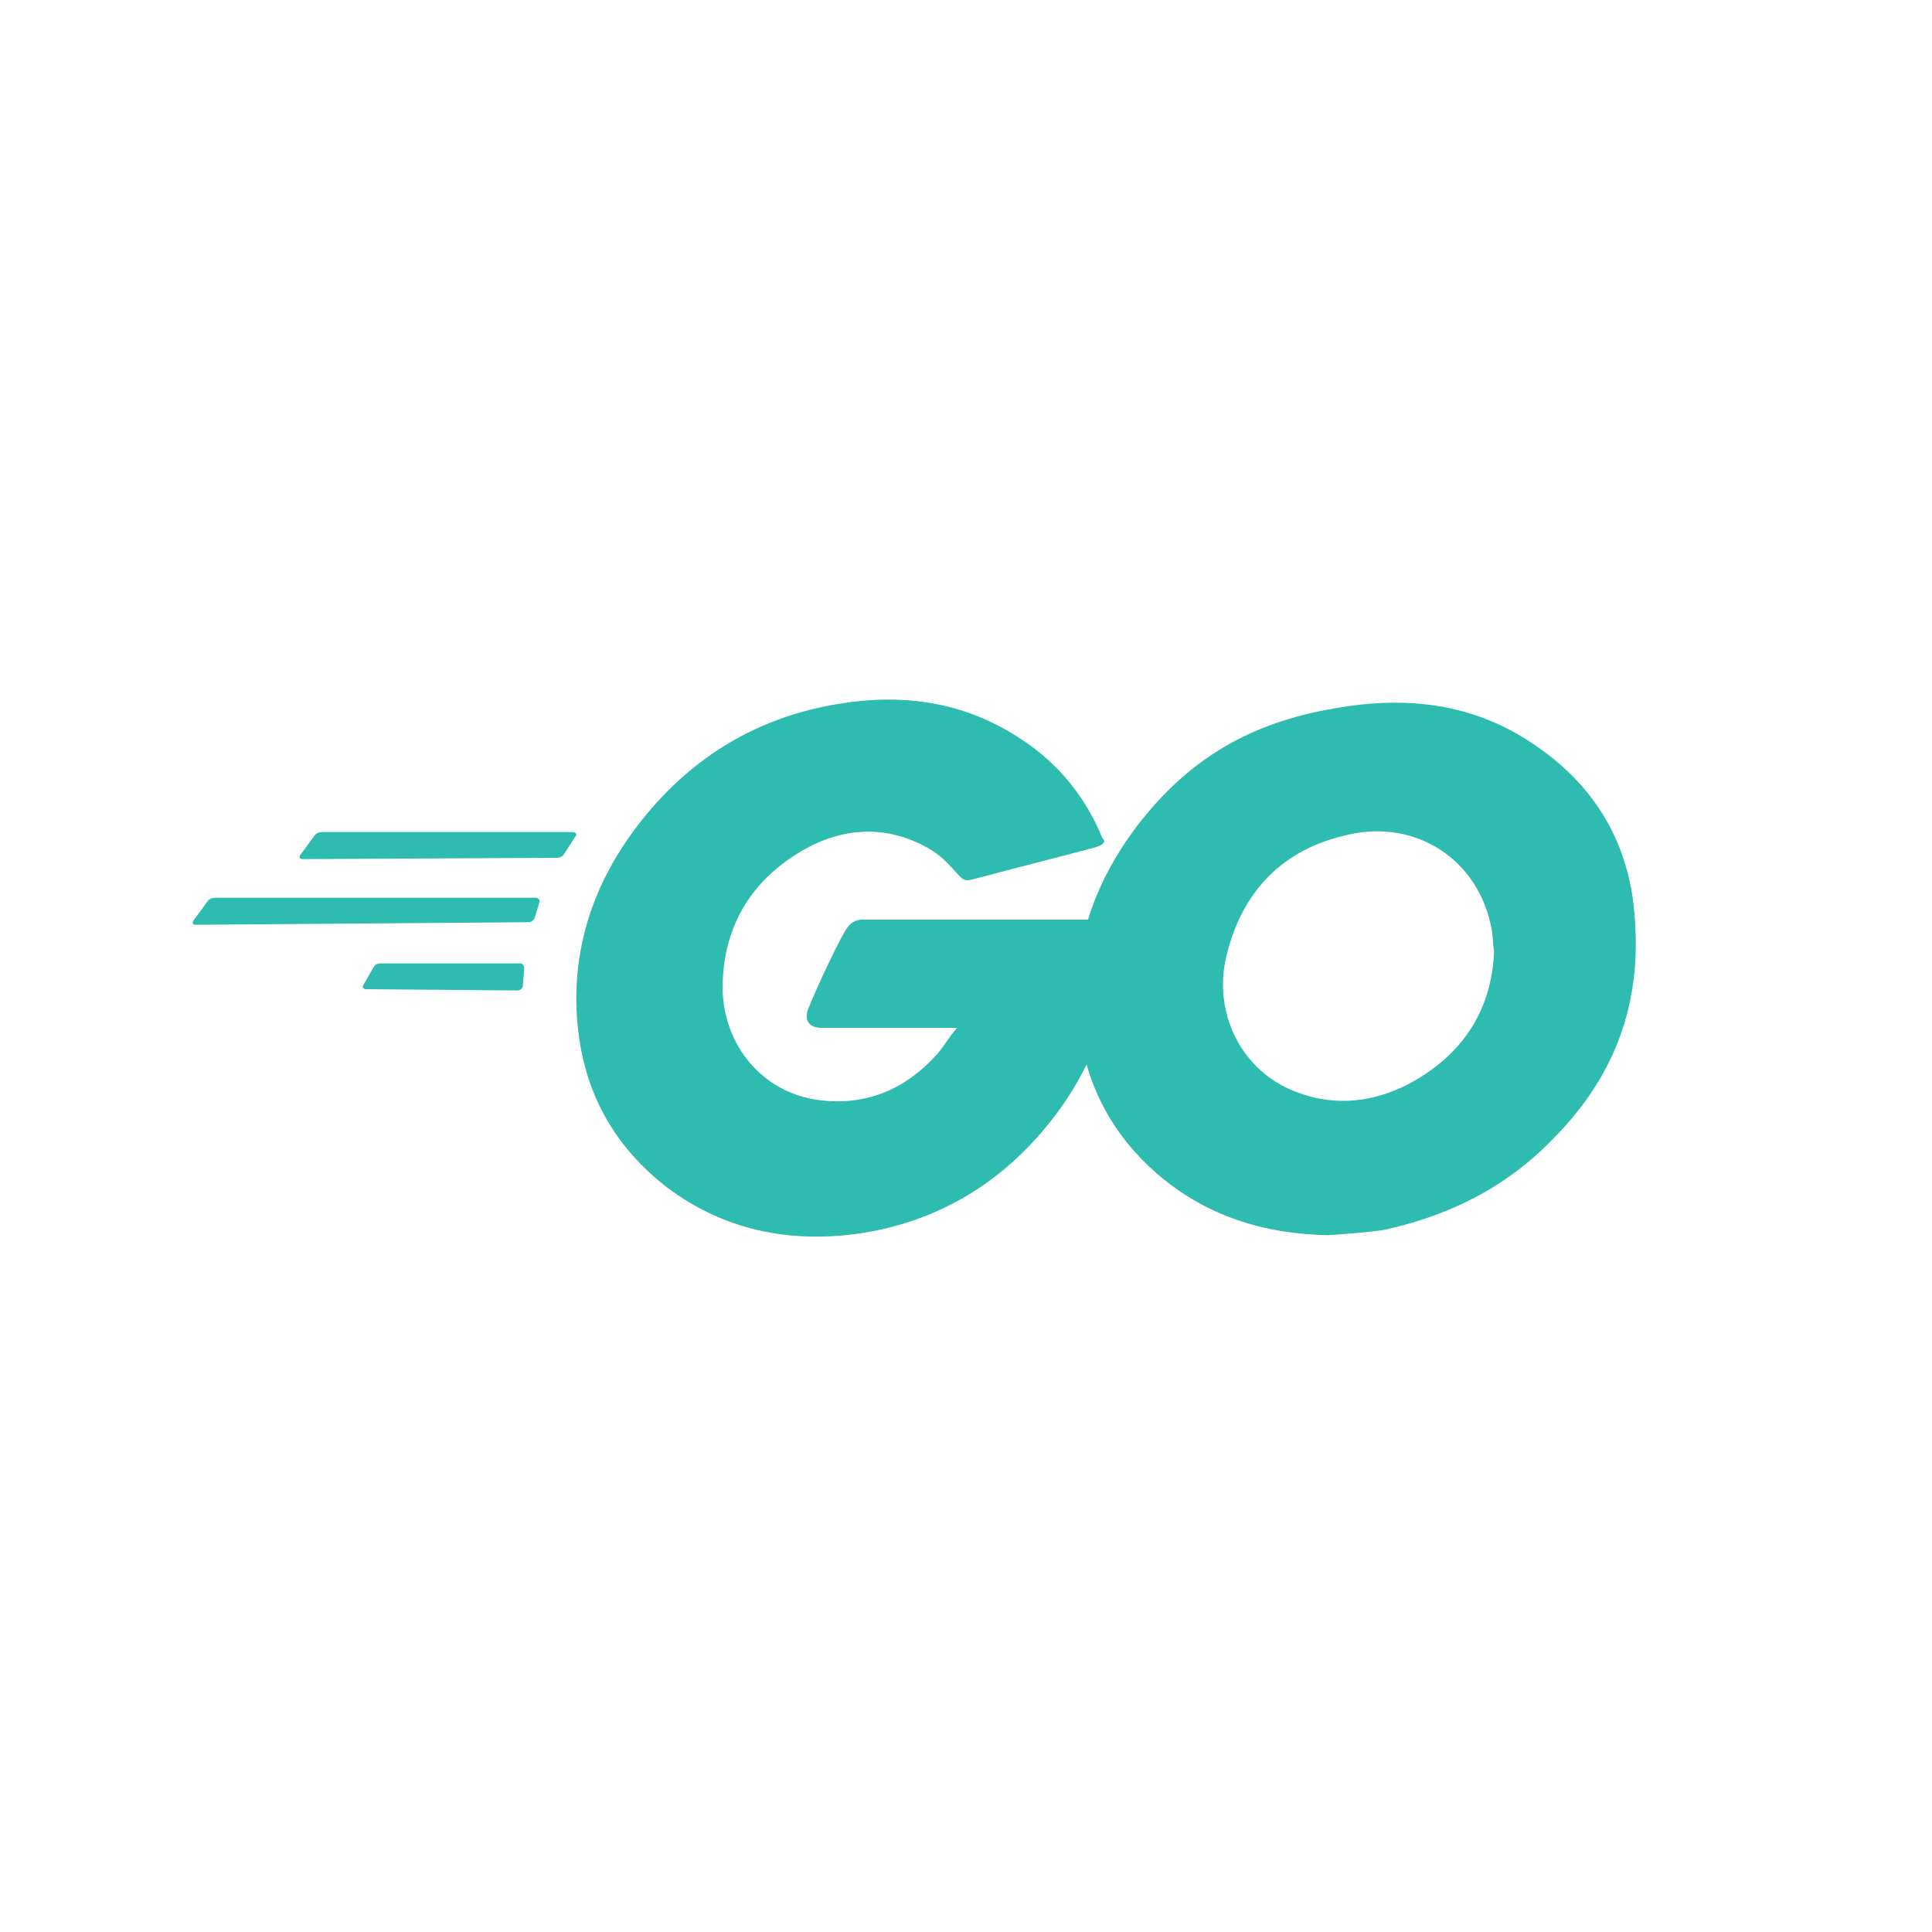
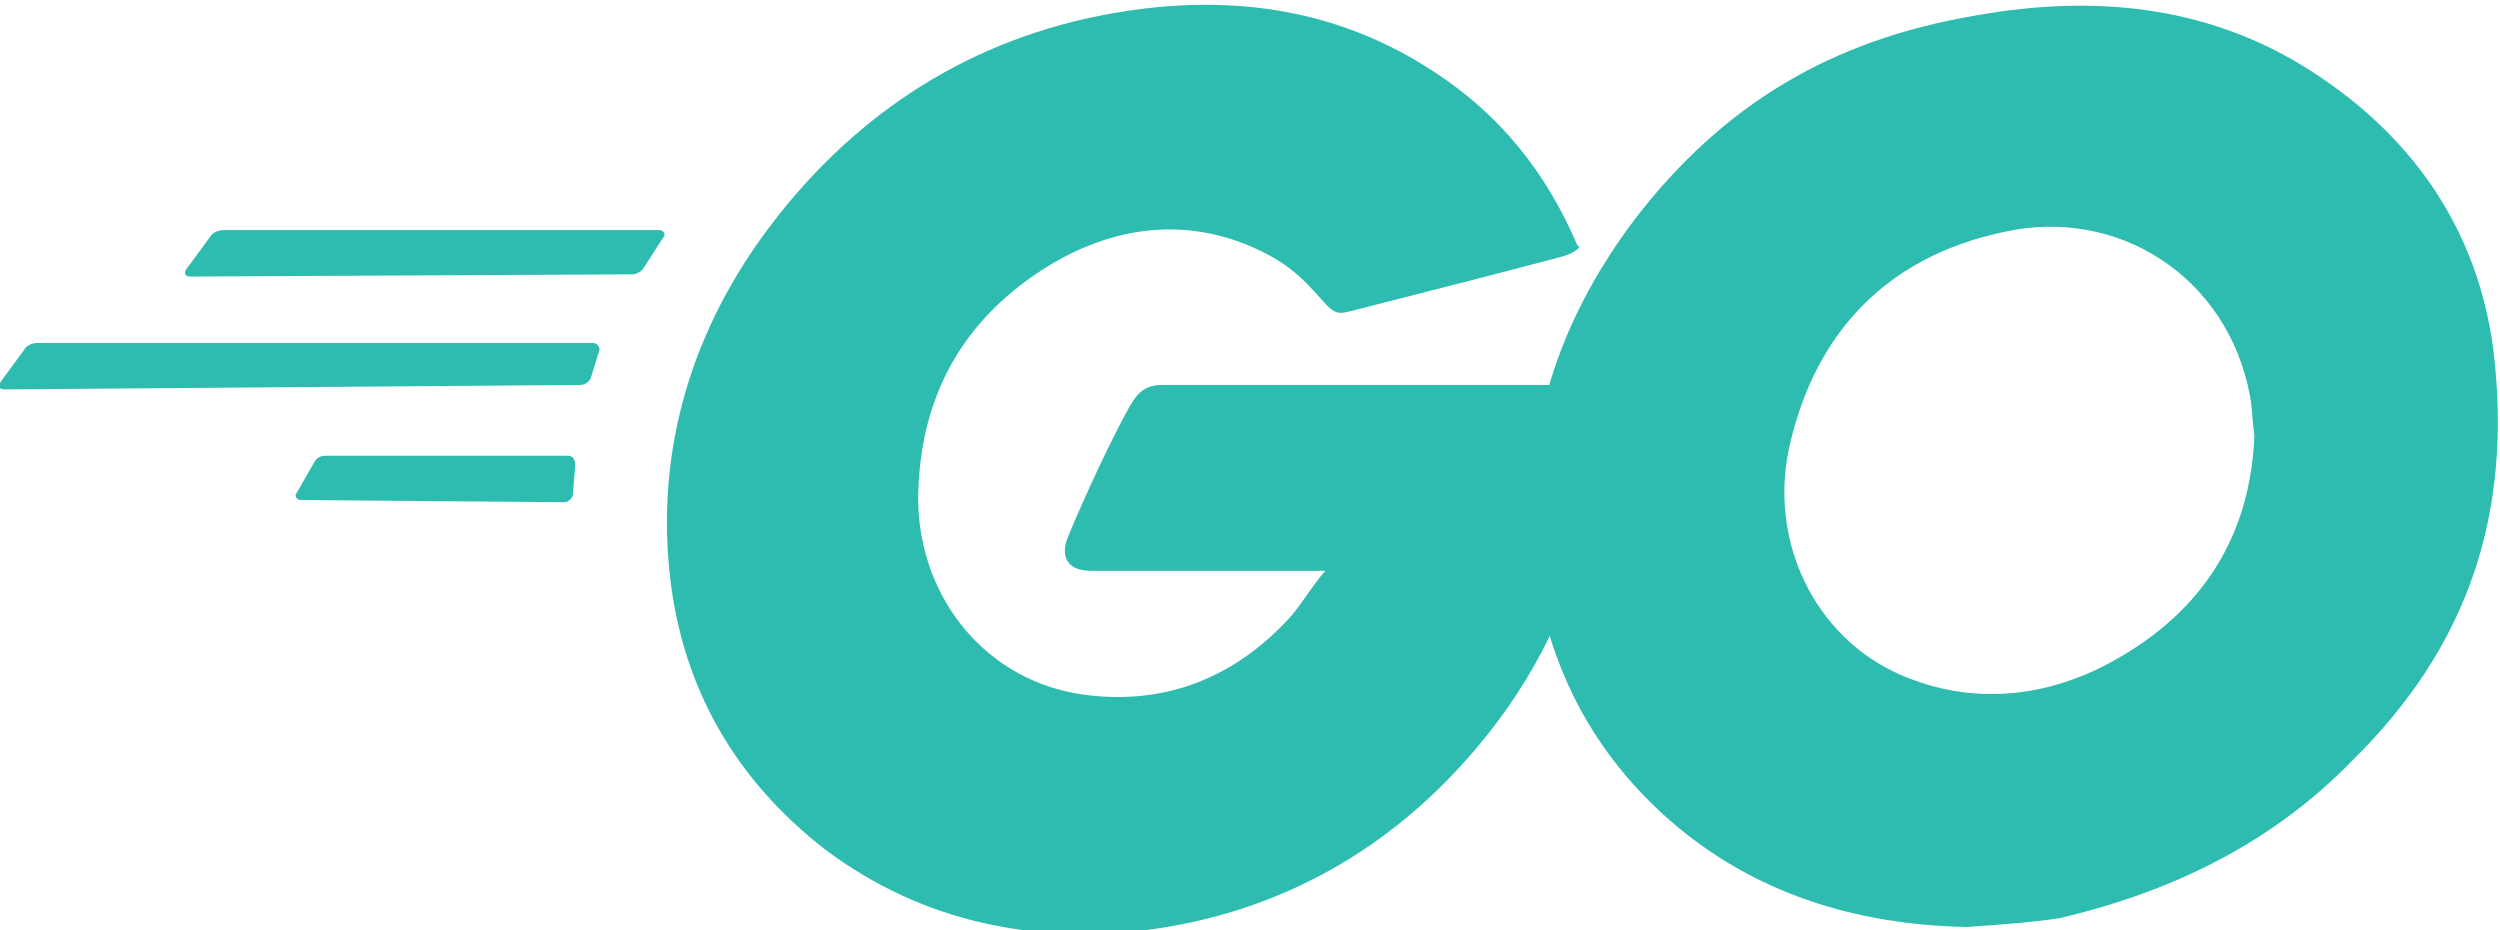
- <svg xmlns="http://www.w3.org/2000/svg" version="1.1" id="Layer_1" x="0px" y="0px" viewBox="0 0 150 150" style="enable-background:new 0 0 150 150;" xml:space="preserve">
+ <svg xmlns="http://www.w3.org/2000/svg" version="1.1" id="Layer_1" x="0px" y="0px" viewBox="0 0 113 42" style="enable-background:new 0 0 113 42;" xml:space="preserve">
  <style type="text/css">
	.st0{fill:#2DBCAF;}
</style>
  <g>
    <g>
      <g>
        <g>
-           <path class="st0" d="M23.5,66.7c-0.2,0-0.3-0.1-0.2-0.3l1.1-1.5c0.1-0.2,0.4-0.3,0.6-0.3h19.5c0.2,0,0.3,0.2,0.2,0.3l-0.9,1.4      c-0.1,0.2-0.4,0.3-0.5,0.3L23.5,66.7z" />
+           <path class="st0" d="M8.6,12.5c-0.2,0-0.3-0.1-0.2-0.3l1.1-1.5c0.1-0.2,0.4-0.3,0.6-0.3h19.7c0.2,0,0.3,0.2,0.2,0.3l-0.9,1.4      c-0.1,0.2-0.4,0.3-0.5,0.3L8.6,12.5z" />
        </g>
      </g>
    </g>
    <g>
      <g>
        <g>
-           <path class="st0" d="M15.2,71.8c-0.2,0-0.3-0.1-0.2-0.3l1.1-1.5c0.1-0.2,0.4-0.3,0.6-0.3h24.9c0.2,0,0.3,0.2,0.3,0.3l-0.4,1.3      c-0.1,0.2-0.3,0.3-0.5,0.3L15.2,71.8z" />
+           <path class="st0" d="M0.2,17.6c-0.2,0-0.3-0.1-0.2-0.3l1.1-1.5c0.1-0.2,0.4-0.3,0.6-0.3h25.1c0.2,0,0.3,0.2,0.3,0.3l-0.4,1.3      c-0.1,0.2-0.3,0.3-0.5,0.3L0.2,17.6z" />
        </g>
      </g>
    </g>
    <g>
      <g>
        <g>
-           <path class="st0" d="M28.4,76.8c-0.2,0-0.3-0.2-0.2-0.3l0.8-1.4c0.1-0.2,0.3-0.3,0.5-0.3h10.9c0.2,0,0.3,0.2,0.3,0.4l-0.1,1.3      c0,0.2-0.2,0.4-0.4,0.4L28.4,76.8z" />
+           <path class="st0" d="M13.6,22.6c-0.2,0-0.3-0.2-0.2-0.3l0.8-1.4c0.1-0.2,0.3-0.3,0.5-0.3h11c0.2,0,0.3,0.2,0.3,0.4l-0.1,1.3      c0,0.2-0.2,0.4-0.4,0.4L13.6,22.6z" />
        </g>
      </g>
    </g>
    <g>
      <g id="CXHf1q_1_">
        <g>
          <g>
-             <path class="st0" d="M85,65.8c-3.4,0.9-5.8,1.5-9.2,2.4c-0.8,0.2-0.9,0.3-1.6-0.5c-0.8-0.9-1.4-1.5-2.6-2.1       c-3.4-1.7-6.8-1.2-9.9,0.8c-3.7,2.4-5.6,5.9-5.6,10.4c0.1,4.4,3.1,8,7.4,8.6c3.7,0.5,6.8-0.8,9.3-3.6c0.5-0.6,0.9-1.3,1.5-2       c-2,0-4.4,0-10.5,0c-1.1,0-1.4-0.7-1-1.6c0.7-1.7,2-4.5,2.8-5.9c0.2-0.3,0.5-0.9,1.4-0.9c2.8,0,13,0,19.8,0       c-0.1,1.5-0.1,2.9-0.3,4.4c-0.6,3.9-2.1,7.5-4.5,10.7c-3.9,5.2-9.1,8.4-15.5,9.3c-5.3,0.7-10.3-0.3-14.7-3.6       c-4-3.1-6.3-7.1-6.9-12.1c-0.7-5.9,1-11.3,4.6-16c3.9-5.1,9-8.3,15.3-9.4c5.1-0.9,10-0.3,14.5,2.7c2.9,1.9,5,4.5,6.3,7.7       C85.9,65.3,85.7,65.6,85,65.8z" />
+             <path class="st0" d="M70.6,11.6c-3.4,0.9-5.8,1.5-9.3,2.4c-0.8,0.2-0.9,0.3-1.6-0.5c-0.8-0.9-1.4-1.5-2.6-2.1       c-3.4-1.7-6.9-1.2-10,0.8c-3.7,2.4-5.6,5.9-5.6,10.5c0.1,4.4,3.1,8.1,7.5,8.7c3.7,0.5,6.9-0.8,9.4-3.6c0.5-0.6,0.9-1.3,1.5-2       c-2,0-4.4,0-10.6,0c-1.1,0-1.4-0.7-1-1.6c0.7-1.7,2-4.5,2.8-5.9c0.2-0.3,0.5-0.9,1.4-0.9c2.8,0,13.1,0,20,0       c-0.1,1.5-0.1,2.9-0.3,4.4c-0.6,3.9-2.1,7.6-4.5,10.8c-3.9,5.2-9.2,8.5-15.6,9.4c-5.3,0.7-10.4-0.3-14.8-3.6       c-4-3.1-6.4-7.2-7-12.2c-0.7-5.9,1-11.4,4.6-16.1c3.9-5.1,9.1-8.4,15.4-9.5c5.1-0.9,10.1-0.3,14.6,2.7c2.9,1.9,5,4.5,6.4,7.8       C71.5,11.1,71.3,11.4,70.6,11.6z" />
          </g>
          <g>
-             <path class="st0" d="M103.1,95.9c-5-0.1-9.5-1.5-13.3-4.8c-3.2-2.8-5.2-6.3-5.9-10.5c-1-6.2,0.7-11.6,4.4-16.5       c4-5.2,8.8-8,15.3-9.1c5.6-1,10.8-0.4,15.5,2.8c4.3,2.9,7,6.9,7.7,12.2c0.9,7.4-1.2,13.4-6.3,18.5c-3.6,3.7-8,5.9-13.1,7       C106,95.7,104.5,95.8,103.1,95.9z M116,73.9c-0.1-0.7-0.1-1.3-0.2-1.8c-1-5.4-5.9-8.5-11.1-7.3c-5.1,1.1-8.3,4.4-9.5,9.5       c-1,4.3,1.1,8.6,5,10.3c3,1.3,6,1.1,8.9-0.3C113.4,82.1,115.8,78.6,116,73.9z" />
+             <path class="st0" d="M88.9,41.9c-5-0.1-9.6-1.5-13.4-4.8c-3.2-2.8-5.2-6.3-6-10.6c-1-6.2,0.7-11.7,4.4-16.6       c4-5.2,8.9-8.1,15.4-9.2c5.6-1,10.9-0.4,15.6,2.8c4.3,2.9,7.1,7,7.8,12.3c0.9,7.5-1.2,13.5-6.4,18.6c-3.6,3.7-8.1,5.9-13.2,7.1       C91.8,41.7,90.3,41.8,88.9,41.9z M101.9,19.7c-0.1-0.7-0.1-1.3-0.2-1.8c-1-5.4-6-8.6-11.2-7.4c-5.1,1.1-8.4,4.4-9.6,9.6       c-1,4.3,1.1,8.7,5,10.4c3,1.3,6.1,1.1,9-0.3C99.3,28,101.7,24.5,101.9,19.7z" />
          </g>
        </g>
      </g>
    </g>
  </g>
</svg>
